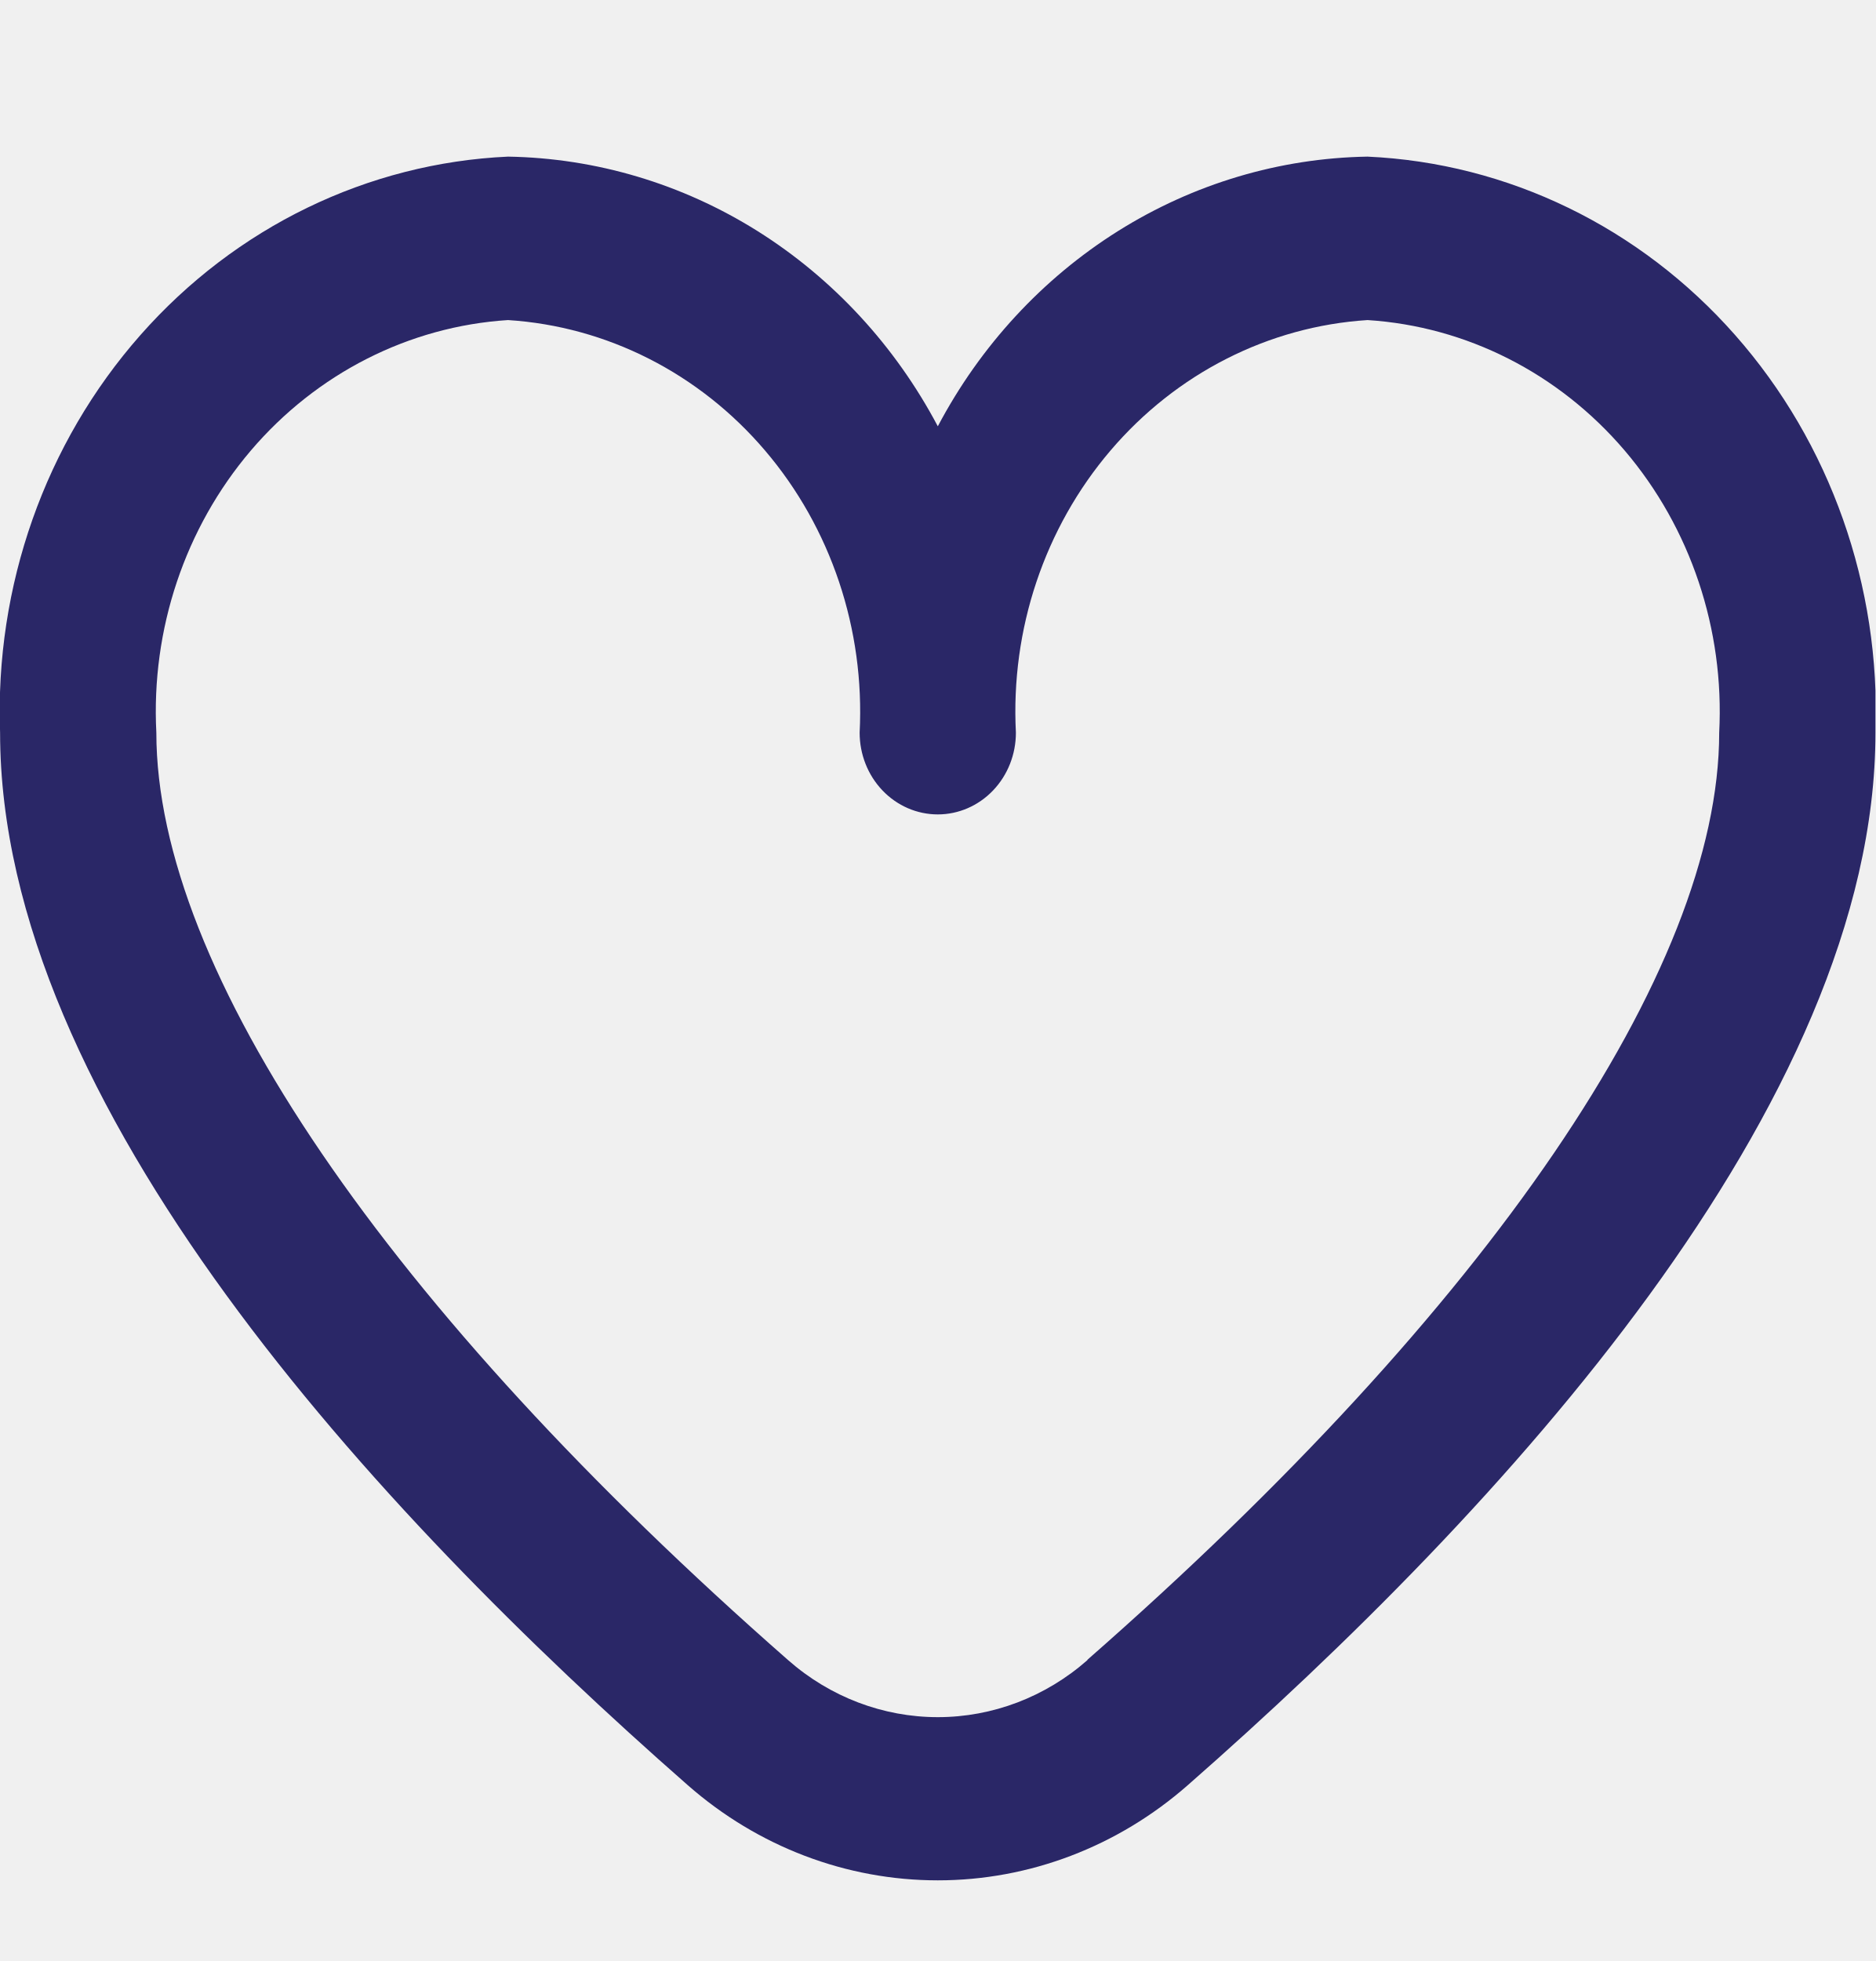
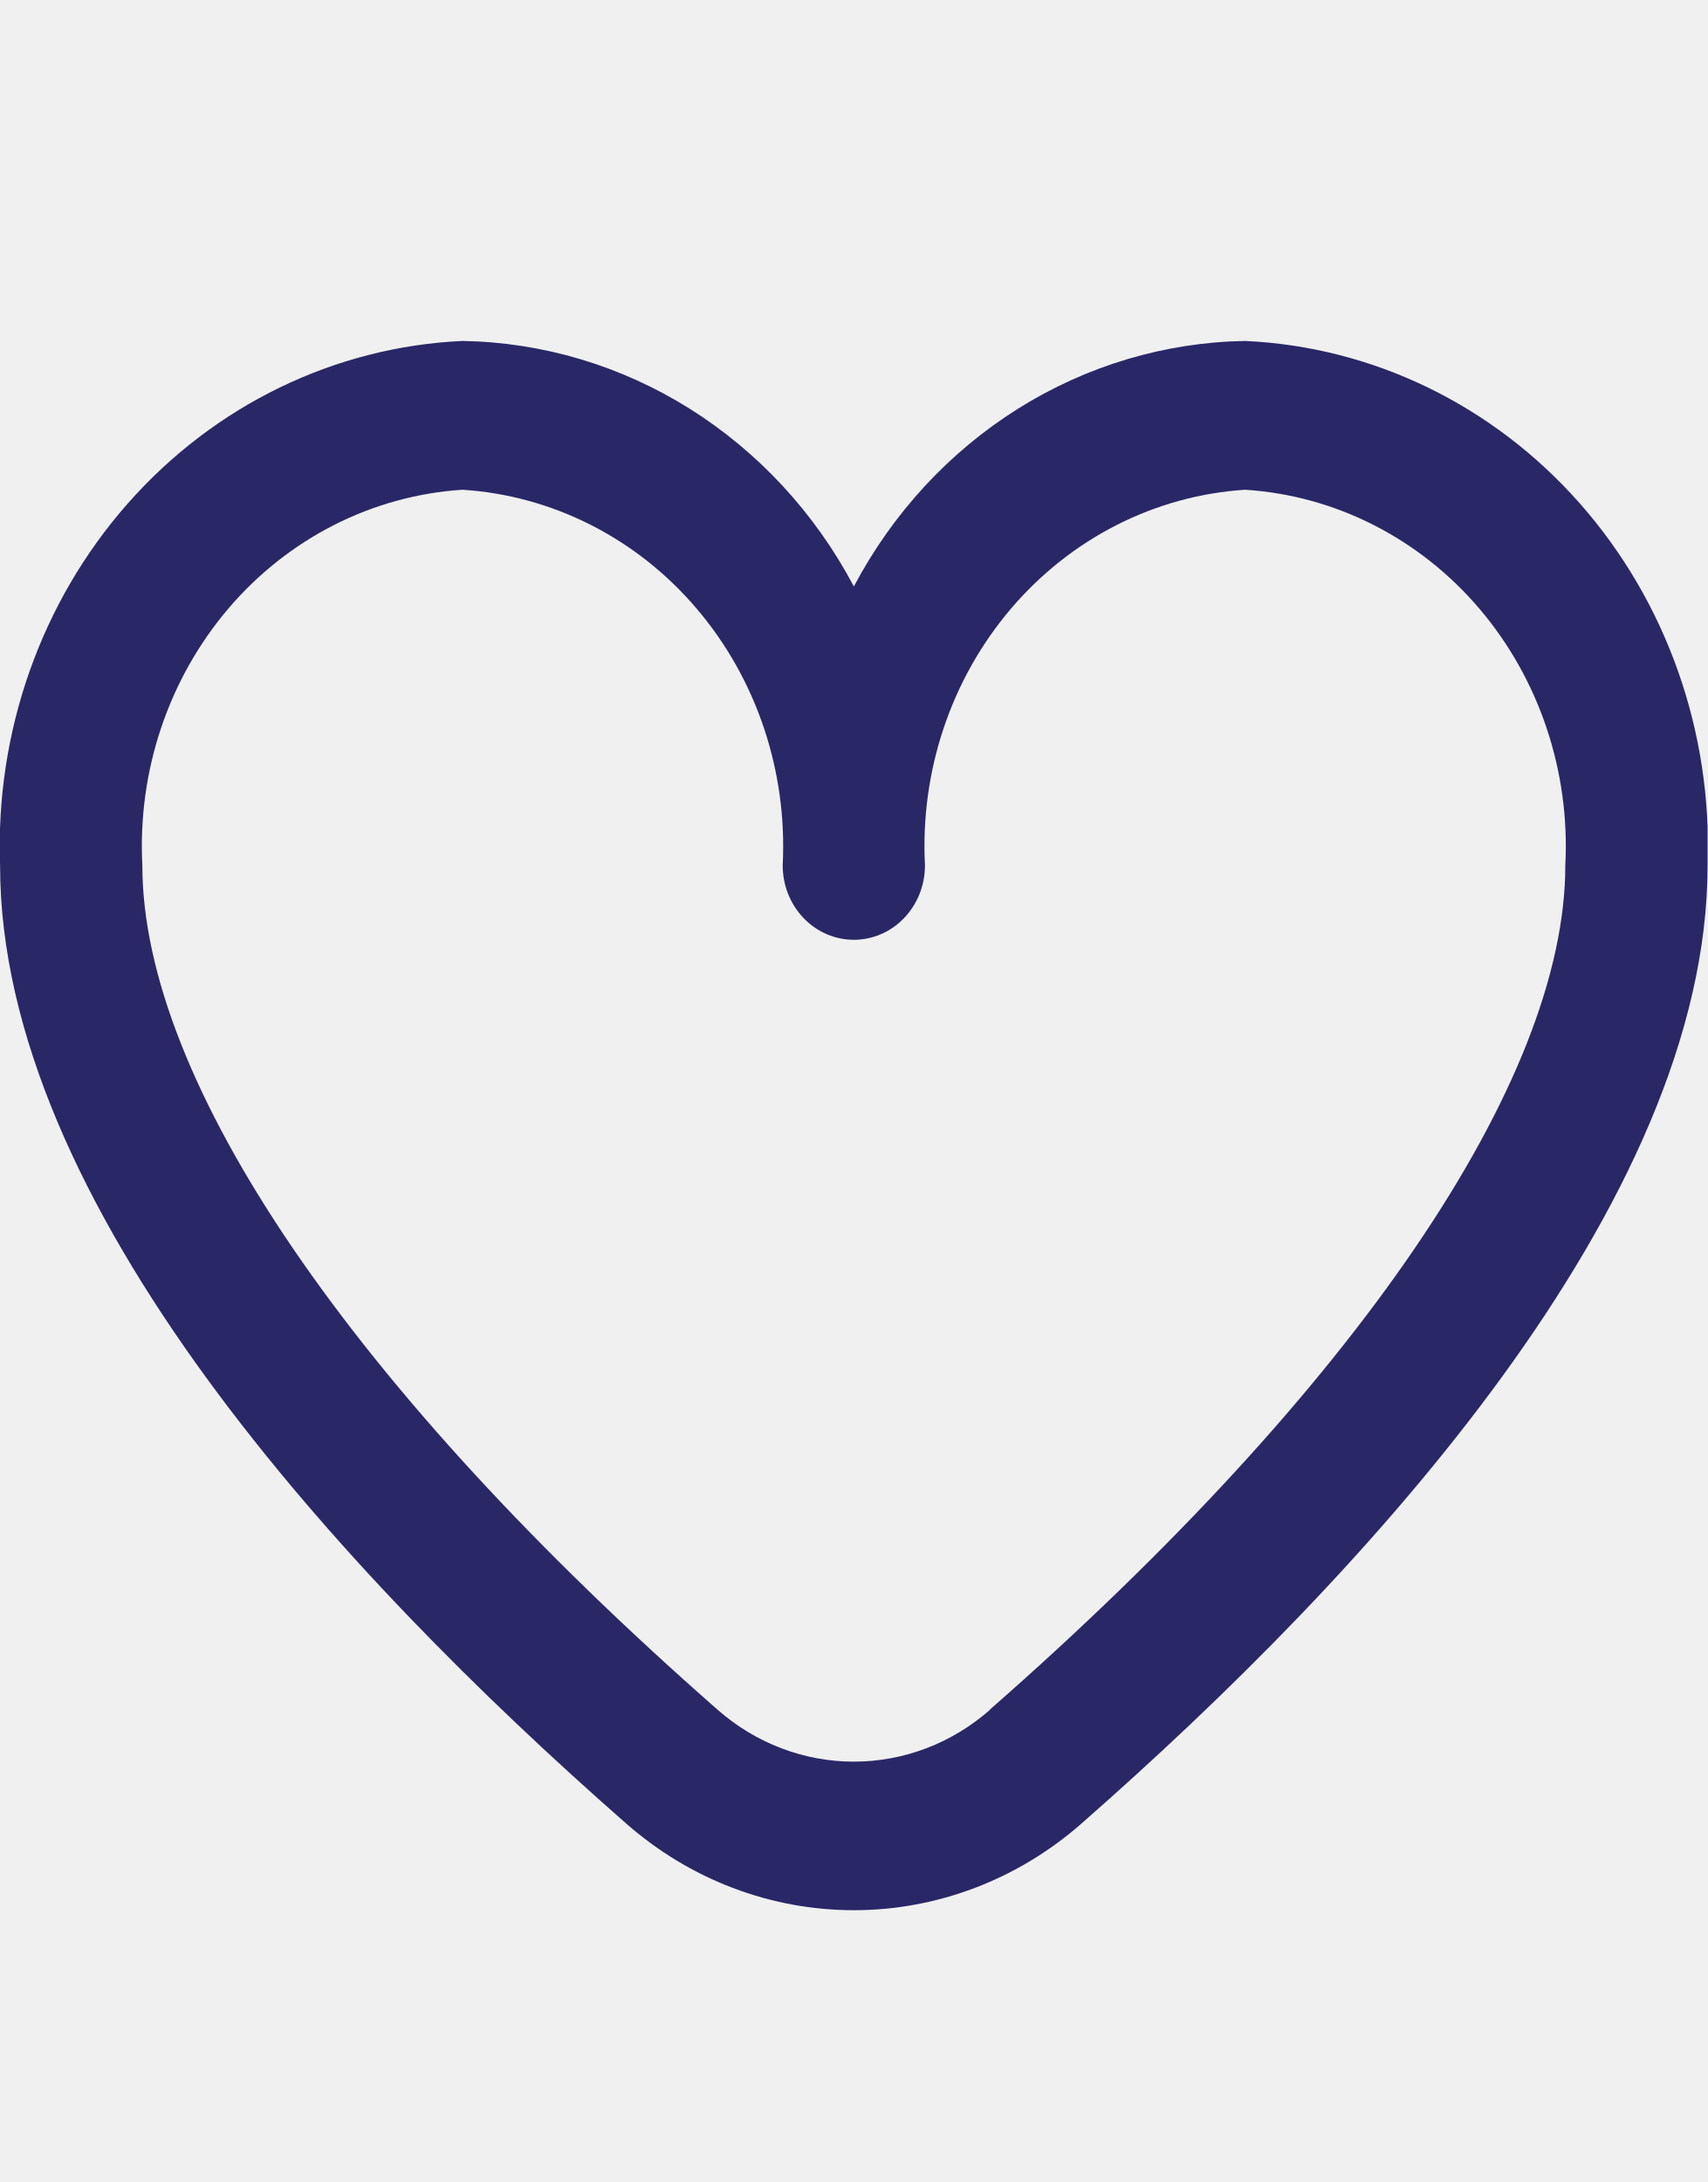
- <svg xmlns="http://www.w3.org/2000/svg" width="22" height="23" viewBox="0 0 22 23" fill="none">
+ <svg xmlns="http://www.w3.org/2000/svg" width="18" height="23" viewBox="0 0 22 23" fill="none">
  <g clip-path="url(#clip0_278_3979)">
    <path d="M16.042 1.837C15.01 1.854 14 2.155 13.115 2.71C12.23 3.266 11.5 4.055 11.001 5C10.501 4.055 9.771 3.266 8.886 2.71C8.001 2.155 6.991 1.854 5.959 1.837C4.313 1.912 2.763 2.664 1.647 3.93C0.53 5.196 -0.062 6.873 0.001 8.593C0.001 12.951 4.388 17.71 8.067 20.937C8.889 21.659 9.927 22.054 11.001 22.054C12.074 22.054 13.112 21.659 13.934 20.937C17.613 17.71 22 12.951 22 8.593C22.063 6.873 21.471 5.196 20.354 3.93C19.238 2.664 17.688 1.912 16.042 1.837ZM12.756 19.471C12.265 19.903 11.643 20.14 11.001 20.14C10.358 20.14 9.736 19.903 9.245 19.471C4.535 15.339 1.834 11.376 1.834 8.593C1.771 7.381 2.17 6.192 2.942 5.285C3.715 4.378 4.8 3.828 5.959 3.754C7.118 3.828 8.203 4.378 8.975 5.285C9.748 6.192 10.146 7.381 10.084 8.593C10.084 8.848 10.18 9.091 10.352 9.271C10.524 9.451 10.757 9.552 11.001 9.552C11.244 9.552 11.477 9.451 11.649 9.271C11.821 9.091 11.917 8.848 11.917 8.593C11.854 7.381 12.253 6.192 13.026 5.285C13.799 4.378 14.883 3.828 16.042 3.754C17.202 3.828 18.286 4.378 19.059 5.285C19.831 6.192 20.23 7.381 20.167 8.593C20.167 11.376 17.466 15.339 12.756 19.467V19.471Z" fill="#2A2767" />
  </g>
  <defs>
    <clipPath id="clip0_278_3979">
      <rect width="22" height="23" fill="white" />
    </clipPath>
  </defs>
</svg>
